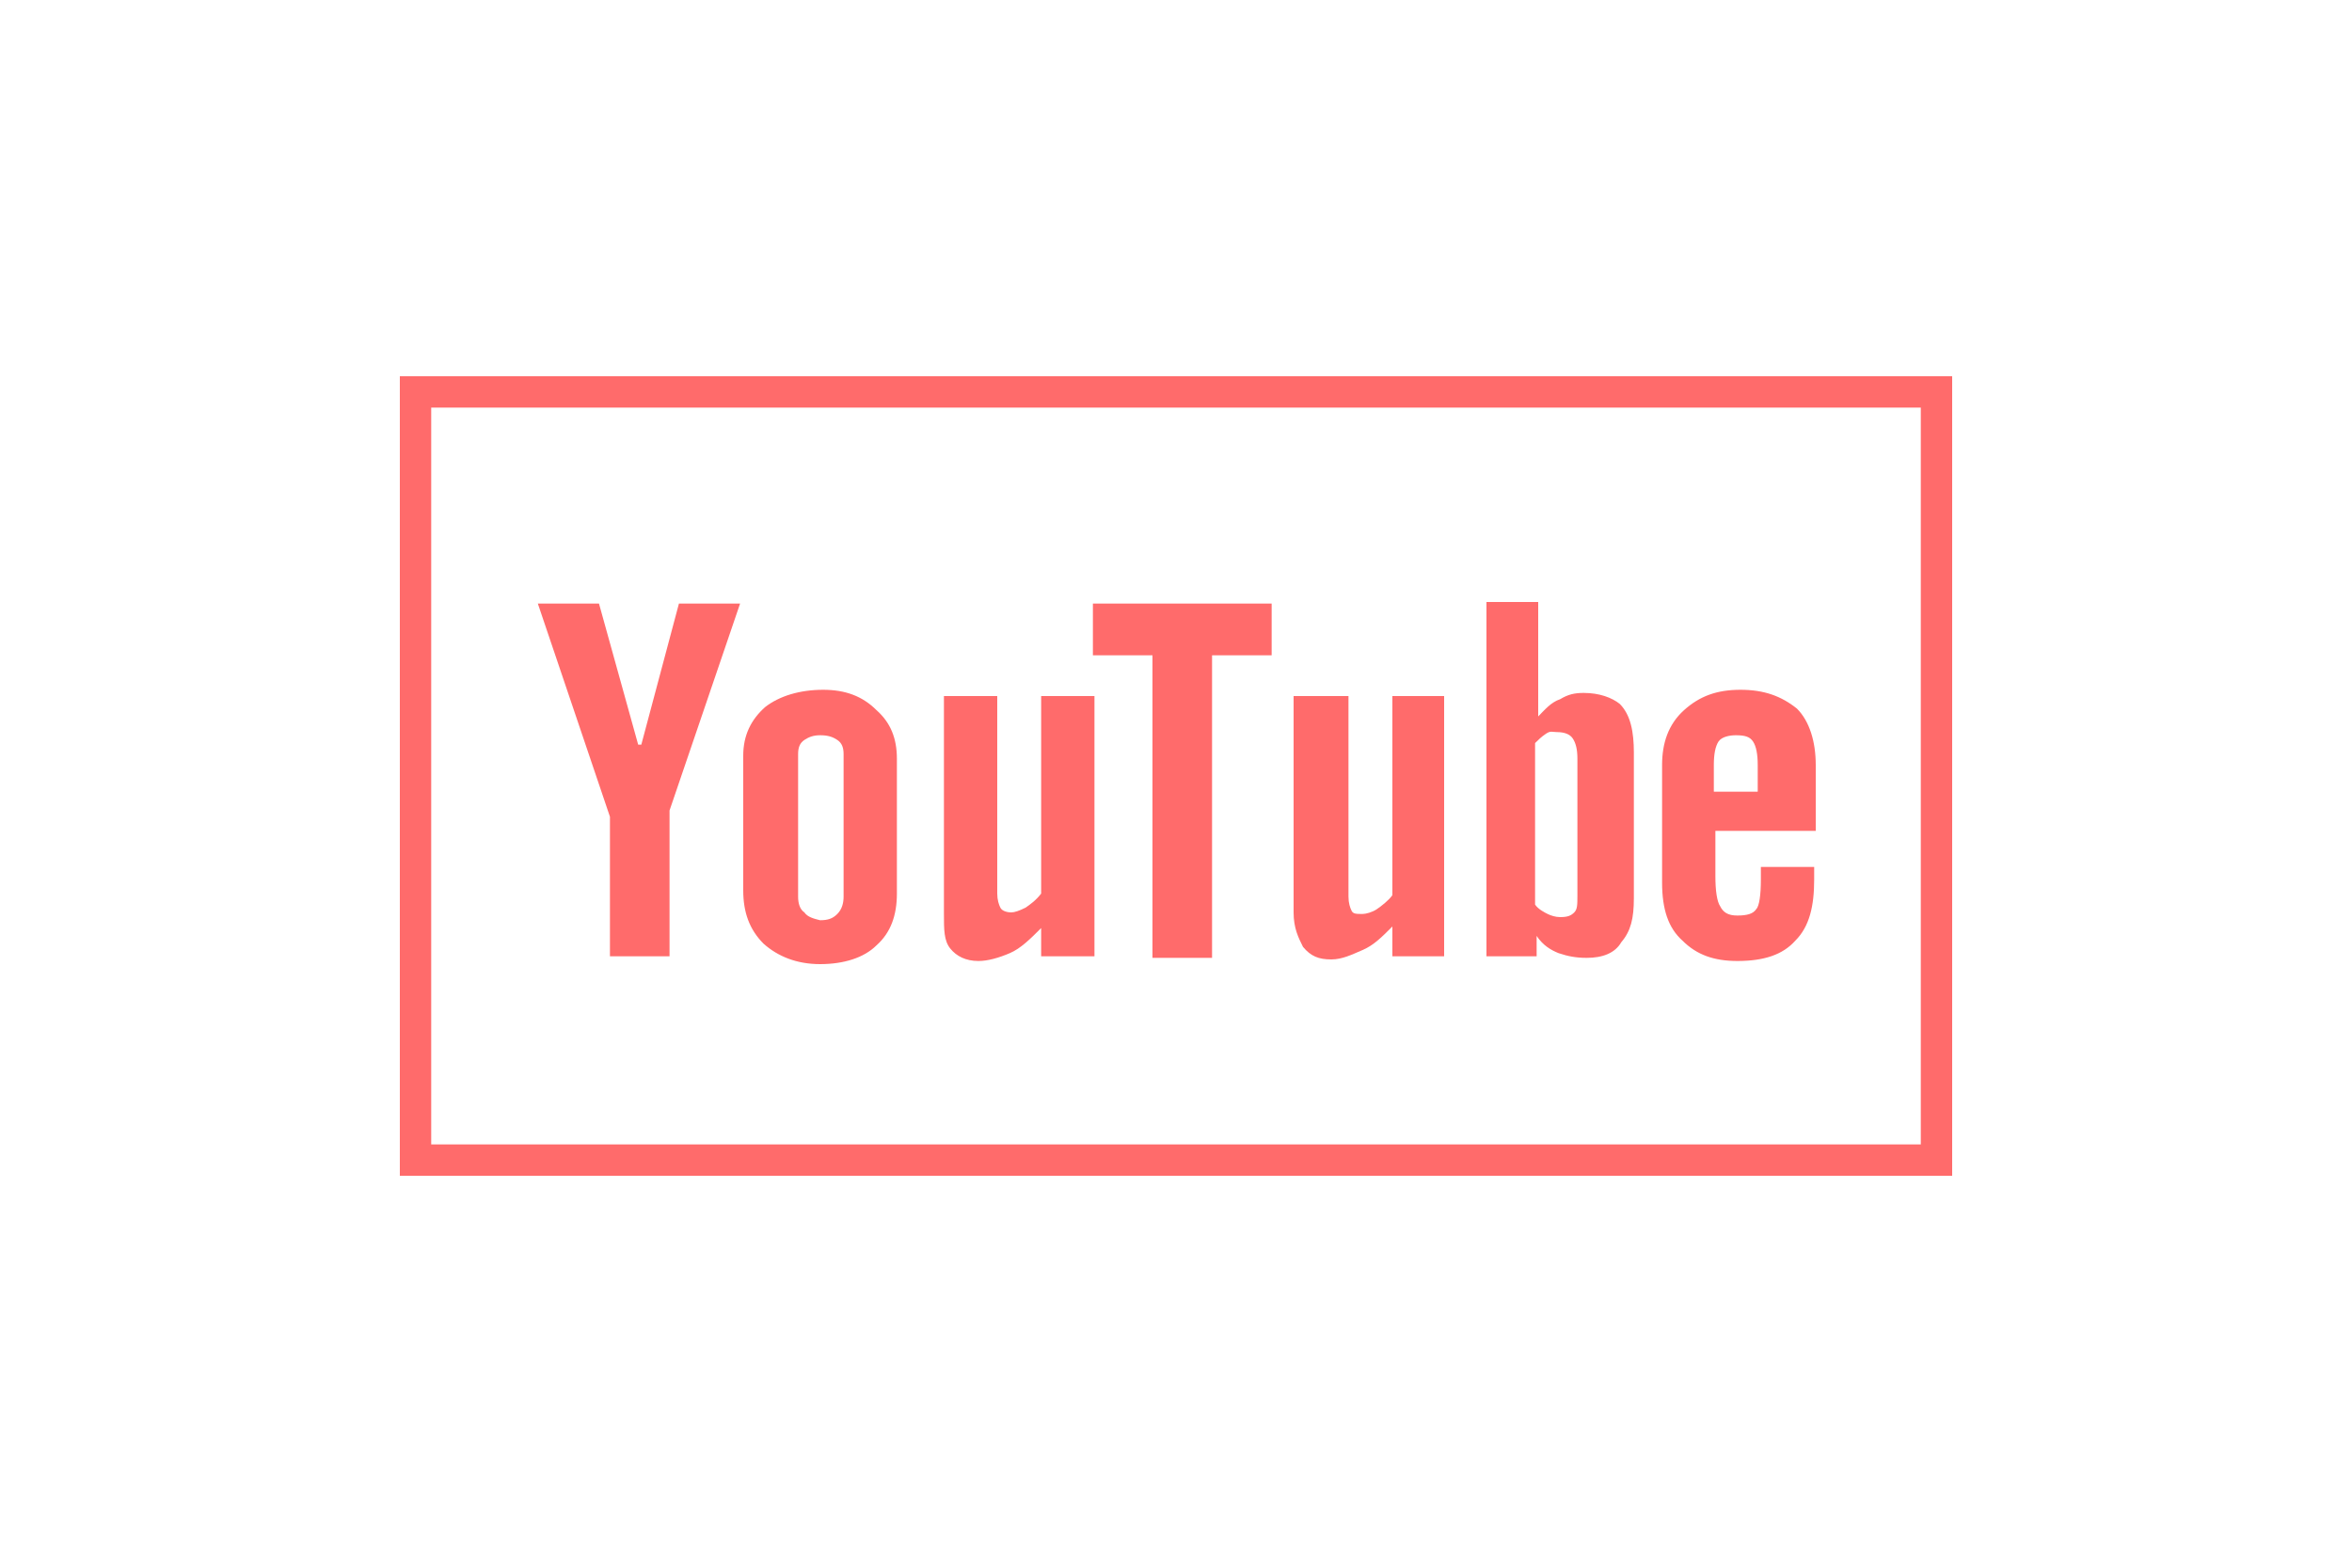
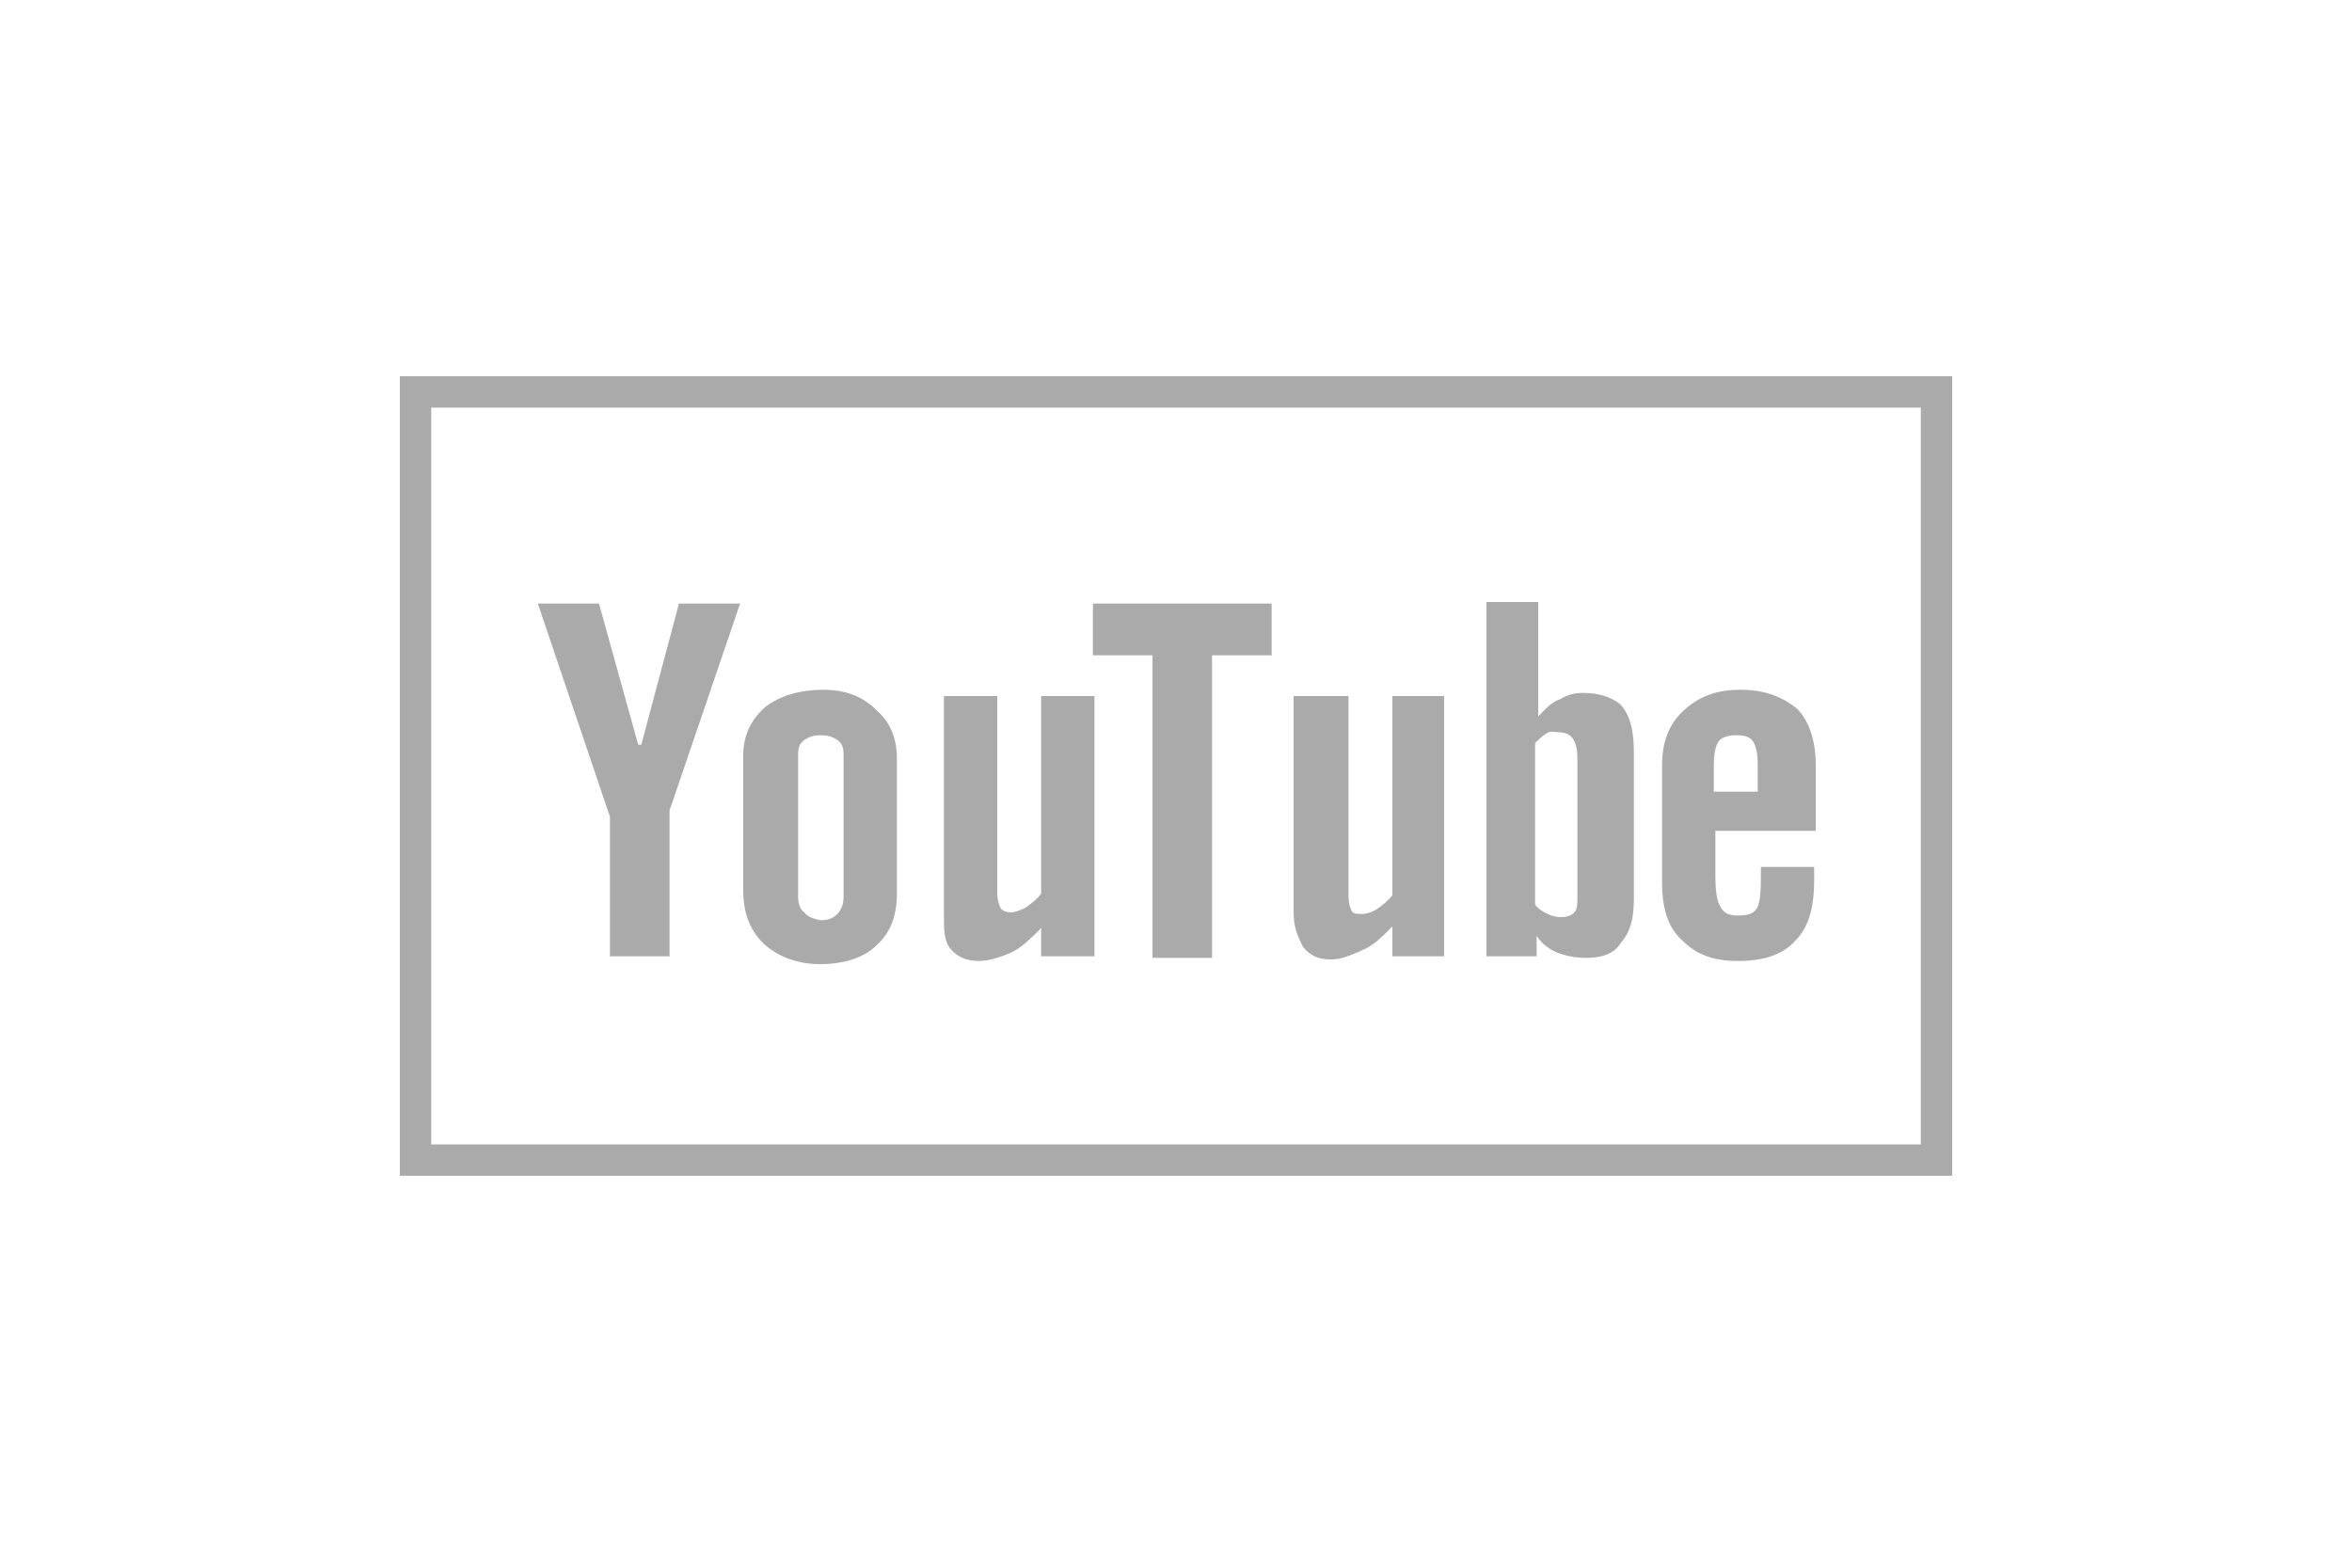
<svg xmlns="http://www.w3.org/2000/svg" version="1.1" id="Ebene_1" x="0px" y="0px" viewBox="0 0 150 100" style="enable-background:new 0 0 150 100;" xml:space="preserve">
  <style type="text/css">
- 	.st0{fill:none;stroke:#FF6B6B;stroke-width:2;}
- 	.st1{fill:#FF6B6B;}
+ 	.st0{fill:none;stroke:#aaaaaa;stroke-width:2;}
+ 	.st1{fill:#aaaaaa;}
</style>
  <g id="Page-1">
    <g id="video">
      <g id="Group-2" transform="translate(28, 26)">
        <rect id="Rectangle-9" x="-1.5" y="-1" class="st0" width="97" height="49" />
      </g>
    </g>
  </g>
  <g>
    <path class="st1" d="M51.3,58.2c-0.3-0.2-0.4-0.6-0.4-1v-9.1c0-0.4,0.1-0.7,0.4-0.9c0.3-0.2,0.6-0.3,1-0.3c0.5,0,0.8,0.1,1.1,0.3   s0.4,0.5,0.4,0.9v9.1c0,0.4-0.1,0.8-0.4,1.1c-0.3,0.3-0.6,0.4-1.1,0.4C51.9,58.6,51.5,58.5,51.3,58.2z M60.2,58.3   c0,1,0,1.7,0.4,2.2c0.4,0.5,1,0.8,1.8,0.8c0.6,0,1.3-0.2,2-0.5c0.7-0.3,1.3-0.9,2-1.6V61h3.4V44.4h-3.4V57c-0.3,0.4-0.7,0.7-1,0.9   c-0.4,0.2-0.7,0.3-0.9,0.3c-0.3,0-0.6-0.1-0.7-0.3s-0.2-0.5-0.2-0.9V44.4h-3.4V58.3L60.2,58.3z M47.4,56.8c0,1.4,0.4,2.5,1.3,3.4   c0.9,0.8,2.1,1.3,3.6,1.3s2.8-0.4,3.6-1.2c0.9-0.8,1.3-1.9,1.3-3.3v-8.6c0-1.3-0.4-2.3-1.3-3.1c-0.9-0.9-2-1.3-3.4-1.3   c-1.5,0-2.8,0.4-3.7,1.1c-0.9,0.8-1.4,1.8-1.4,3.1C47.4,48.2,47.4,56.8,47.4,56.8z M34.3,38.5l4.6,13.6V61h3.8v-9.3l4.5-13.2h-3.9   l-2.4,9h-0.2l-2.5-9H34.3z" />
    <g>
      <polygon class="st1" points="69.7,38.5 81.1,38.5 81.1,41.8 77.3,41.8 77.3,61.1 73.5,61.1 73.5,41.8 69.7,41.8   " />
      <path class="st1" d="M88.8,44.4h3.3v16.6h-3.3v-1.9c-0.7,0.7-1.2,1.2-1.9,1.5c-0.7,0.3-1.3,0.6-2,0.6c-0.8,0-1.3-0.2-1.8-0.8    c-0.3-0.6-0.6-1.2-0.6-2.2V44.4H86v12.8c0,0.4,0.1,0.7,0.2,0.9c0.1,0.2,0.3,0.2,0.7,0.2c0.2,0,0.6-0.1,0.9-0.3    c0.3-0.2,0.8-0.6,1-0.9V44.4H88.8z" />
      <path class="st1" d="M101,44.2c-0.6,0-1,0.1-1.5,0.4c-0.6,0.2-1,0.7-1.4,1.1v-7.3h-3.3v22.6H98v-1.3c0.4,0.6,0.9,0.9,1.4,1.1    c0.6,0.2,1.1,0.3,1.8,0.3c1,0,1.8-0.3,2.2-1c0.6-0.7,0.8-1.5,0.8-2.8v-9.3c0-1.3-0.2-2.4-0.9-3.1C102.8,44.5,102,44.2,101,44.2z     M100.6,57.1c0,0.6,0,0.9-0.2,1.1c-0.2,0.2-0.4,0.3-0.9,0.3c-0.3,0-0.6-0.1-0.8-0.2c-0.2-0.1-0.6-0.3-0.8-0.6V47.4    c0.2-0.2,0.4-0.4,0.7-0.6s0.4-0.1,0.7-0.1c0.4,0,0.8,0.1,1,0.4c0.2,0.3,0.3,0.7,0.3,1.3V57.1L100.6,57.1z M111,44    c-1.5,0-2.6,0.4-3.6,1.3c-1,0.9-1.4,2.1-1.4,3.5v7.5c0,1.7,0.4,2.9,1.3,3.7c0.9,0.9,2,1.3,3.5,1.3c1.7,0,2.9-0.4,3.7-1.3    c0.9-0.9,1.2-2.2,1.2-3.9v-0.8h-3.4v0.8c0,1-0.1,1.7-0.3,1.9c-0.2,0.3-0.6,0.4-1.2,0.4c-0.6,0-0.9-0.2-1.1-0.6    c-0.2-0.3-0.3-1-0.3-1.9V53h6.4v-4.2c0-1.5-0.4-2.8-1.2-3.6C113.6,44.4,112.5,44,111,44z M112.3,50.5h-3v-1.7    c0-0.7,0.1-1.2,0.3-1.5c0.2-0.3,0.7-0.4,1.1-0.4c0.6,0,0.9,0.1,1.1,0.4c0.2,0.3,0.3,0.8,0.3,1.5v1.7H112.3z" />
    </g>
  </g>
</svg>
